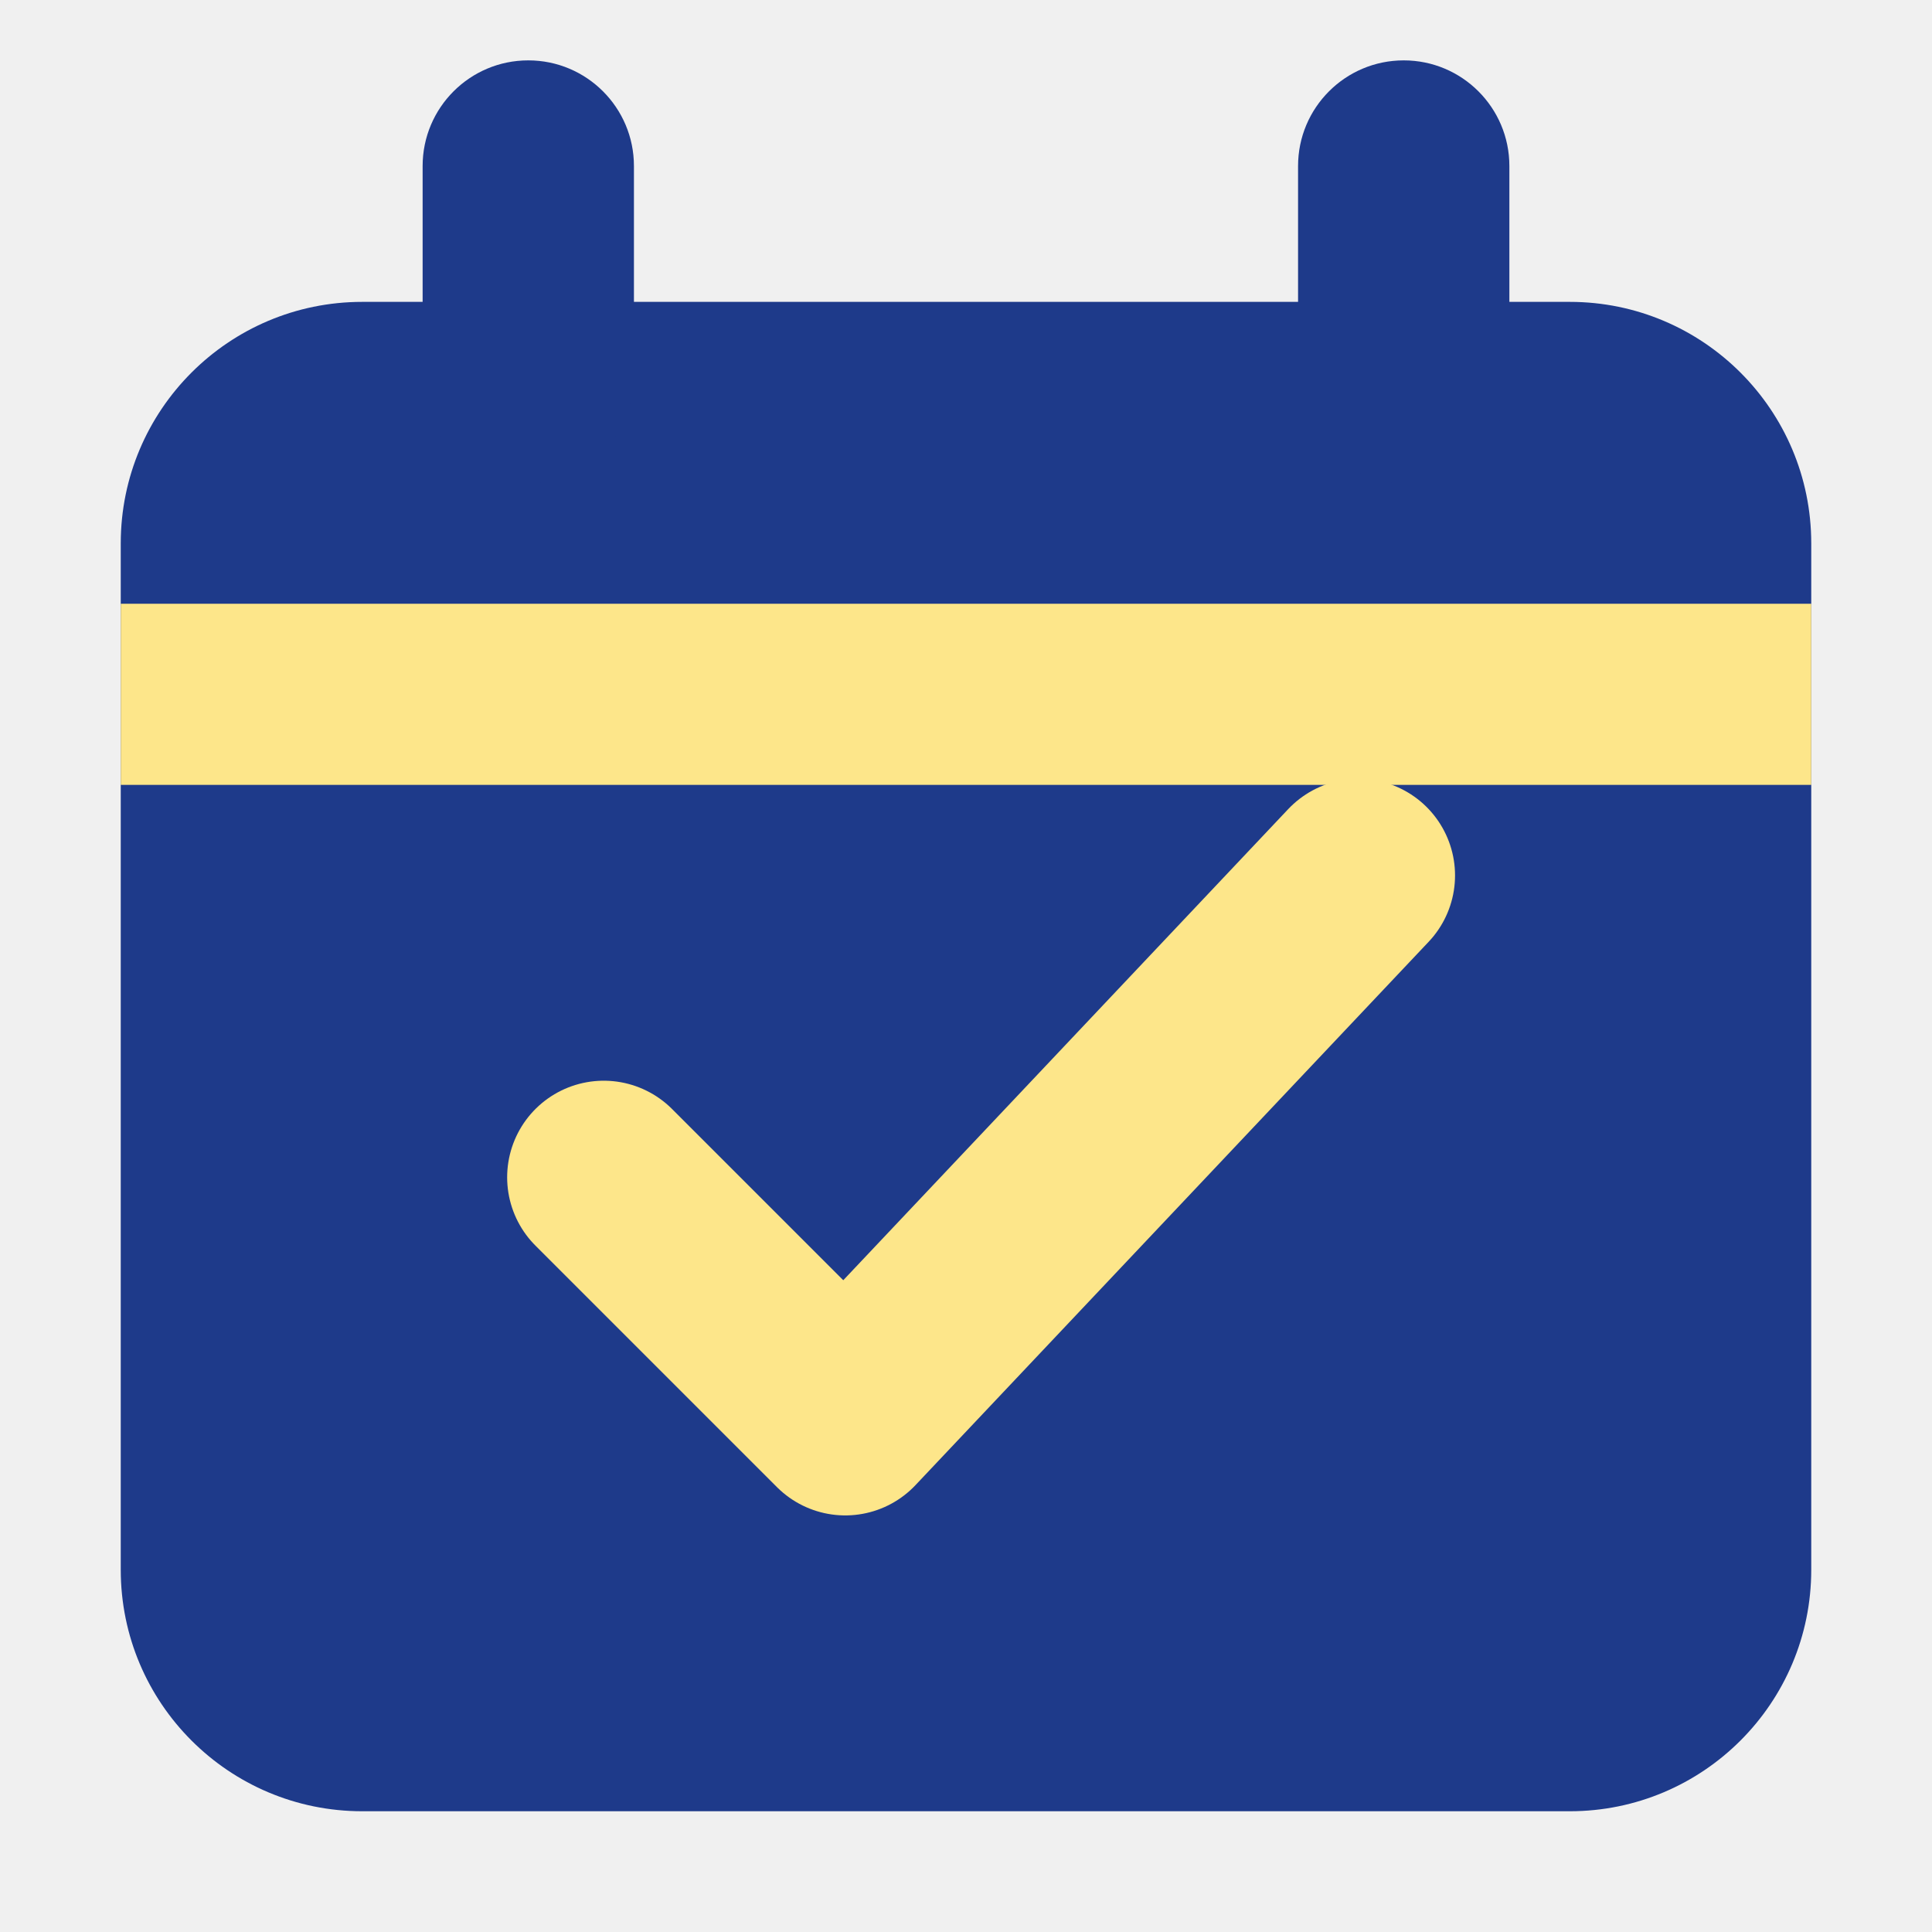
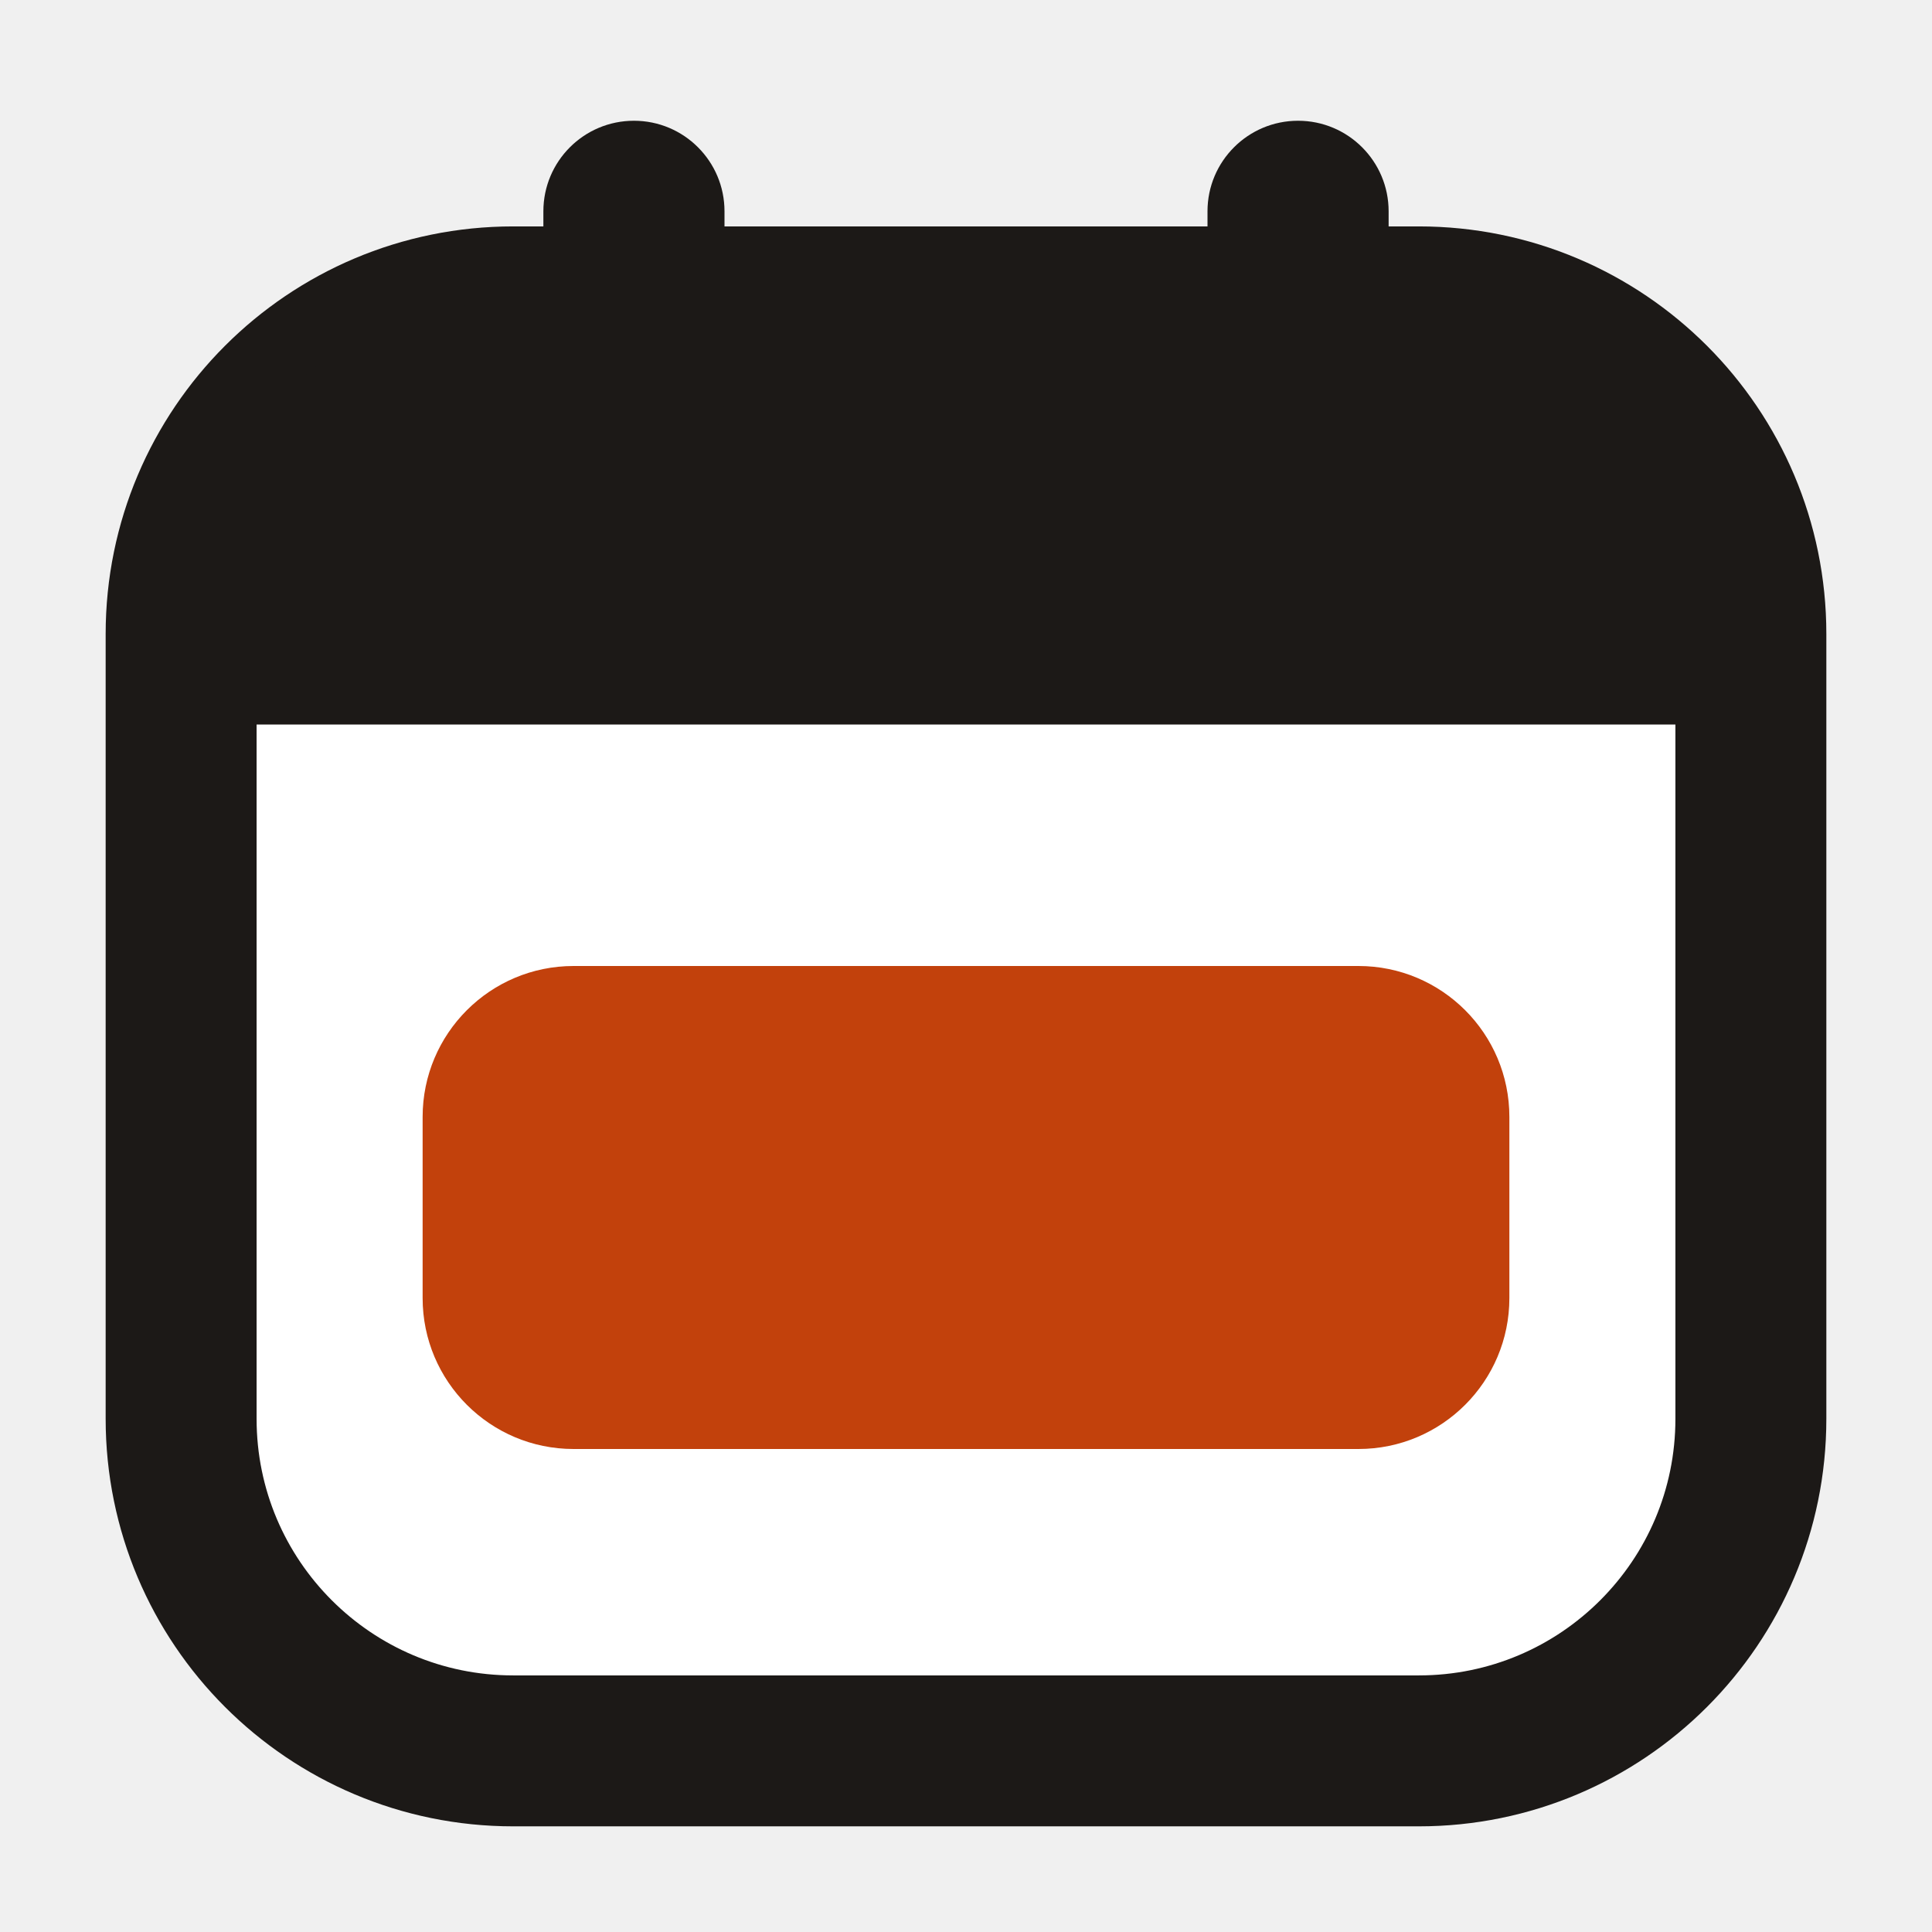
- <svg xmlns="http://www.w3.org/2000/svg" viewBox="0 0 32 32">
-   <rect x="2" y="5" width="28" height="25" rx="4" fill="#1e3a8a" />
-   <rect x="7" y="1" width="3.5" height="7" rx="1.75" fill="#1e3a8a" />
-   <rect x="21.5" y="1" width="3.5" height="7" rx="1.75" fill="#1e3a8a" />
-   <rect x="2" y="10" width="28" height="3" fill="#fde68a" />
-   <path d="M10 19.5l4 4 8.5-9" stroke="#fde68a" stroke-width="3.2" stroke-linecap="round" stroke-linejoin="round" fill="none" />
+ <svg xmlns="http://www.w3.org/2000/svg" width="32" height="32" viewBox="0 0 32 32">
+   <rect x="3" y="5" width="26" height="24" rx="5.5" fill="#ffffff" stroke="#1c1917" stroke-width="2.5" />
+   <path d="M3 10.5a5.5 5.5 0 0 1 5.5-5.5h15a5.5 5.5 0 0 1 5.5 5.5V12H3z" fill="#1c1917" />
+   <rect x="9" y="2" width="3" height="6" rx="1.5" fill="#1c1917" />
+   <rect x="20" y="2" width="3" height="6" rx="1.5" fill="#1c1917" />
+   <rect x="7" y="16" width="18" height="8" rx="2.5" fill="#c2410c" />
</svg>
